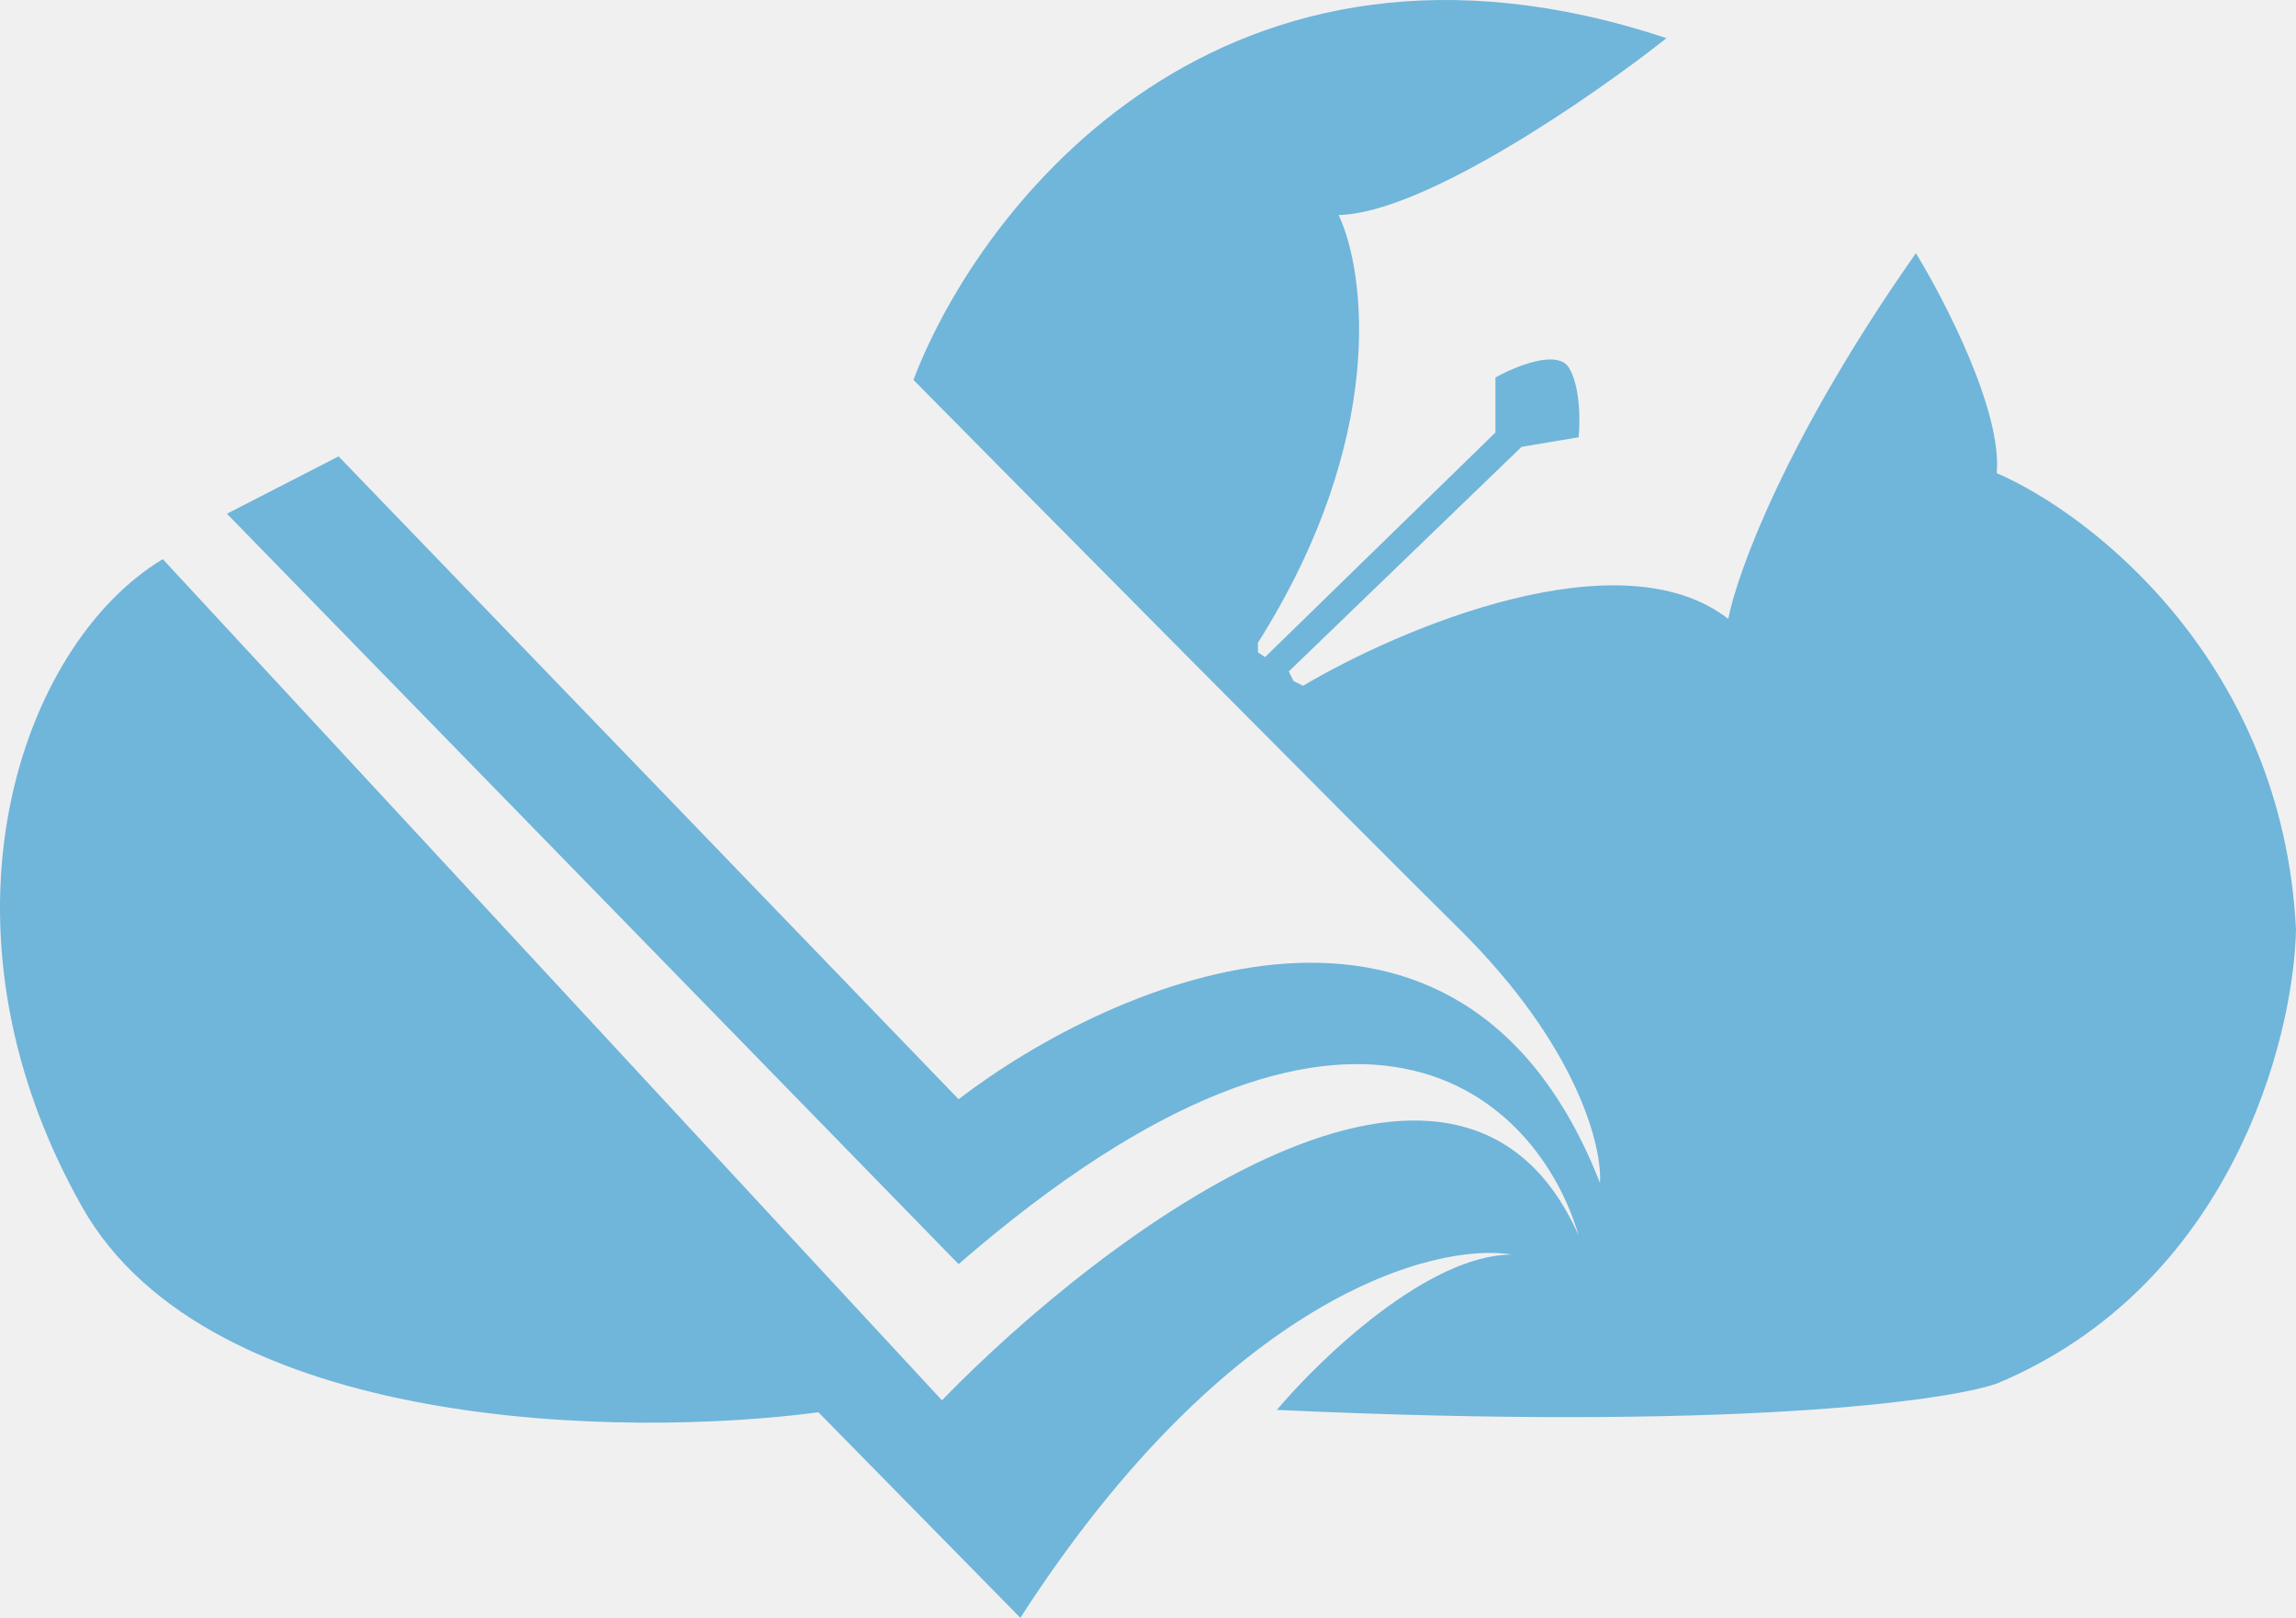
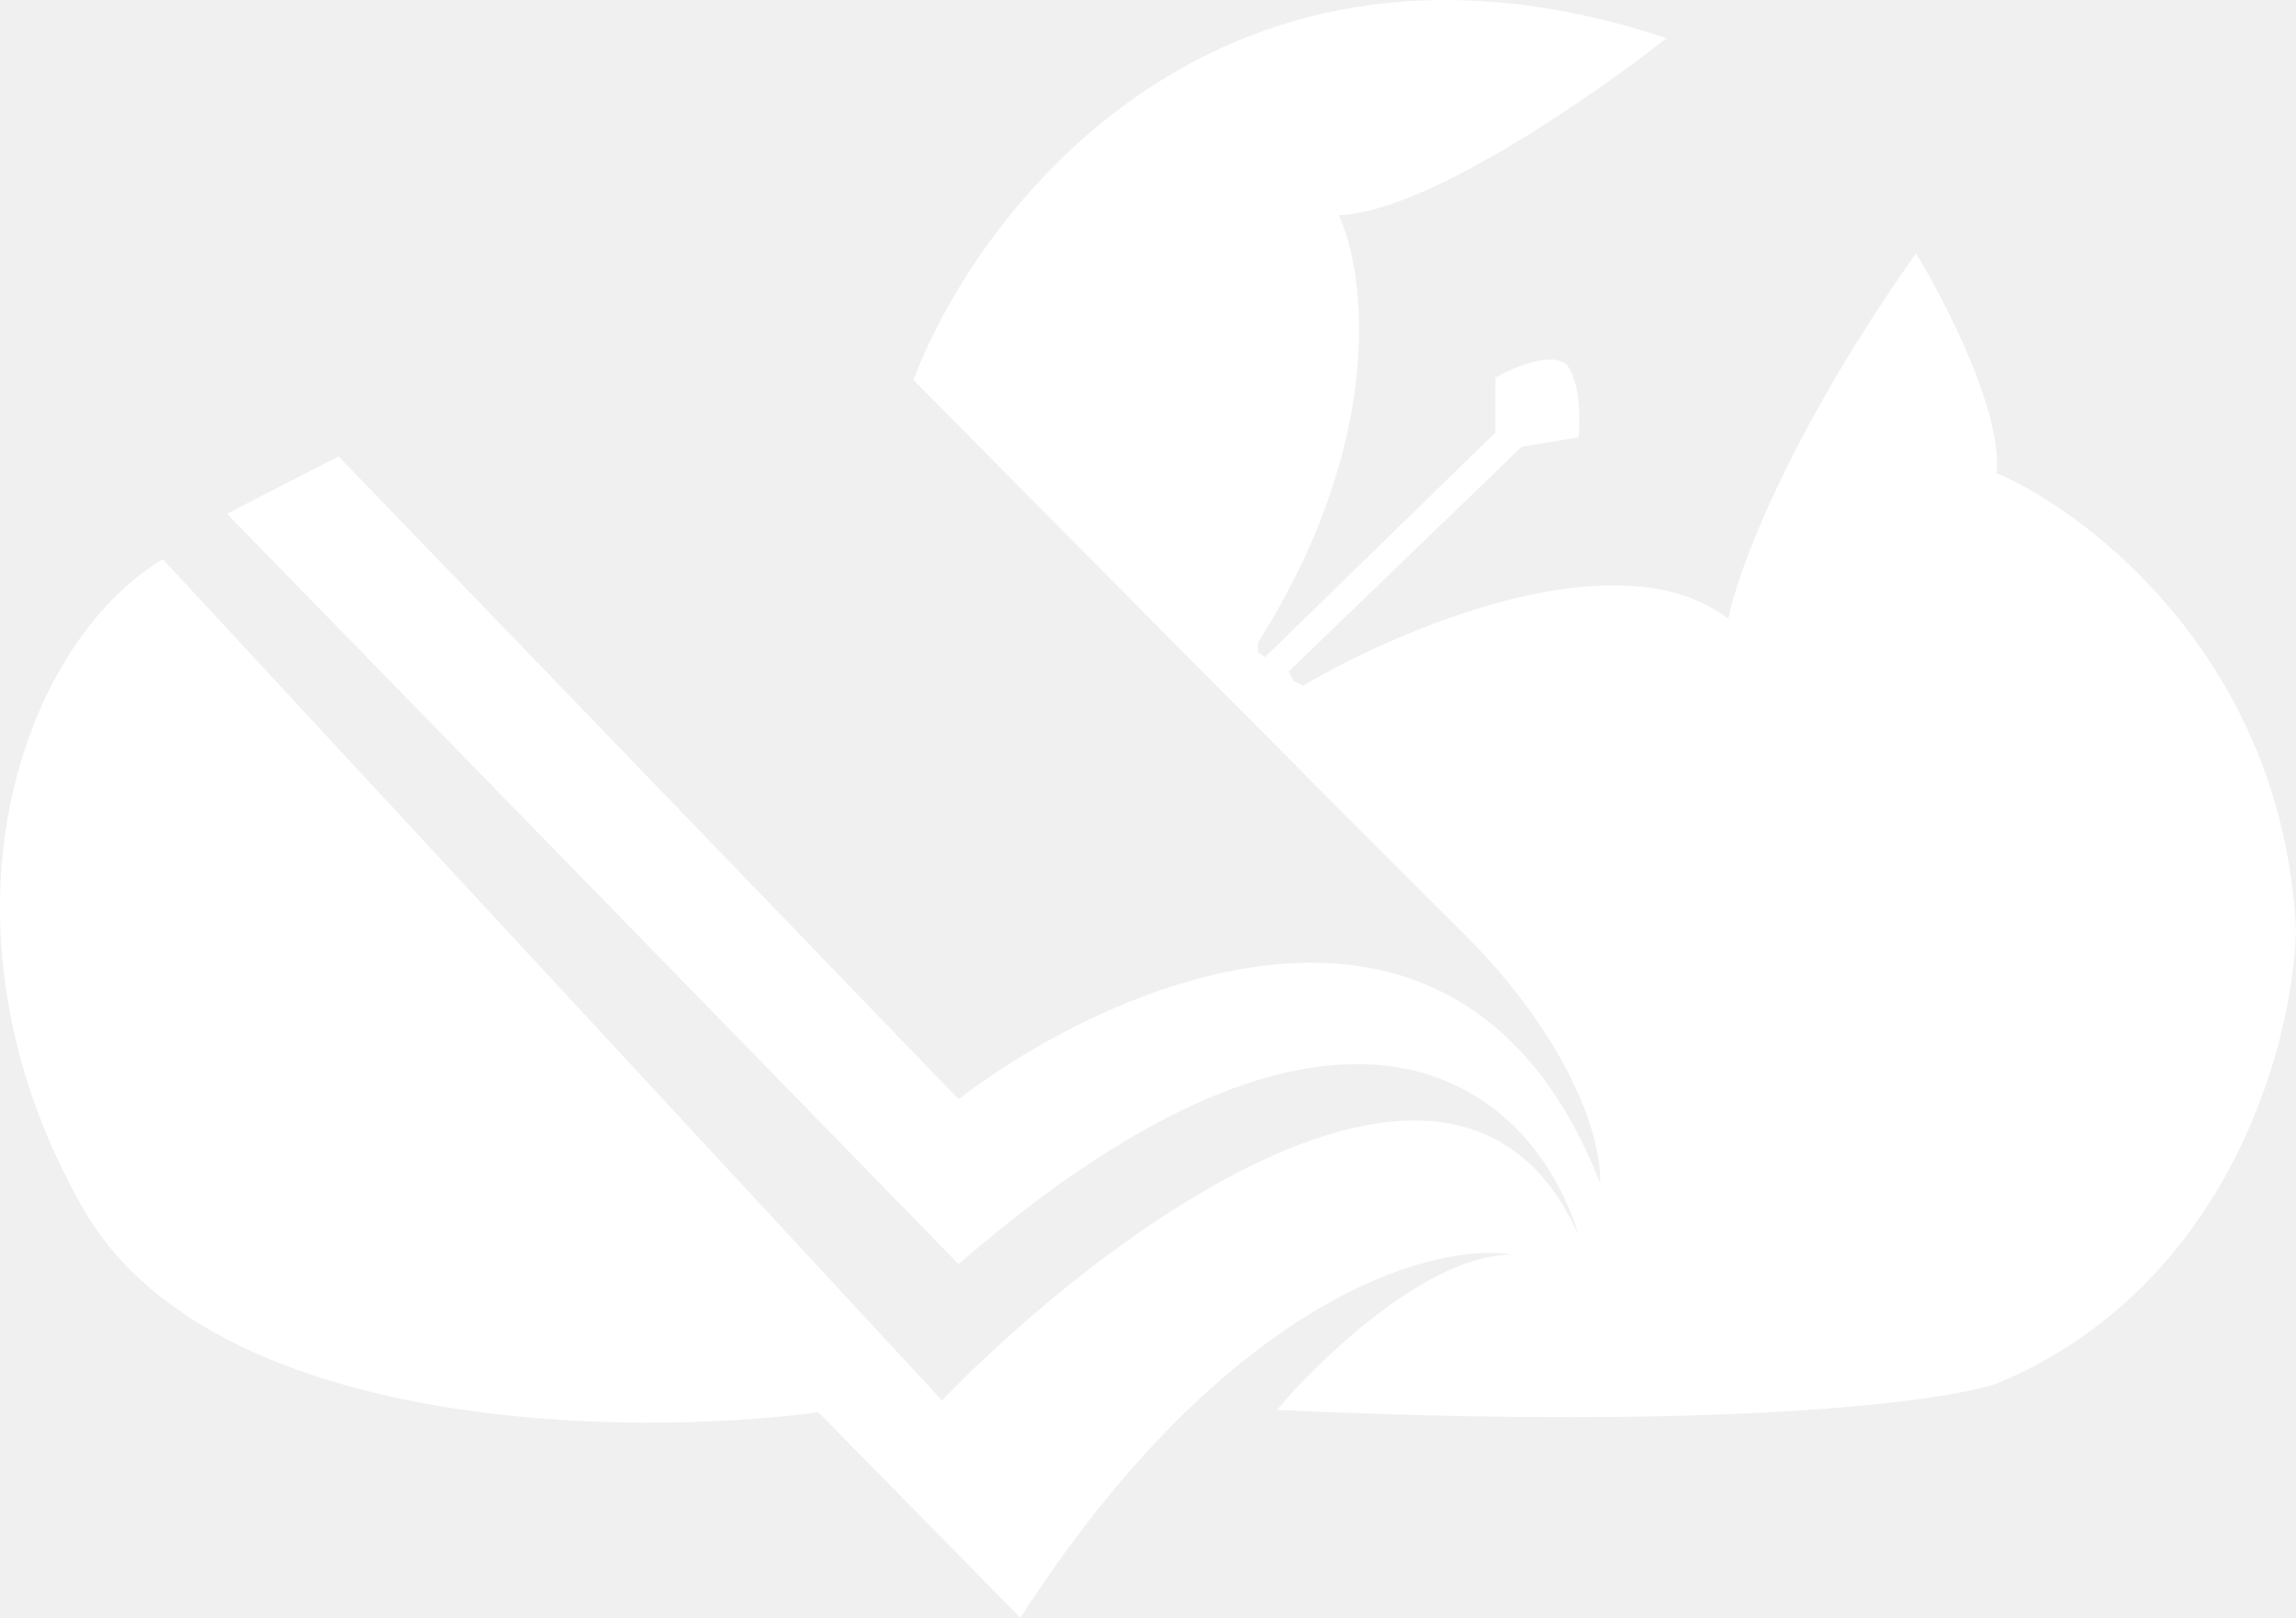
<svg xmlns="http://www.w3.org/2000/svg" width="955" height="673" viewBox="0 0 955 673" fill="none">
-   <g style="mix-blend-mode:darken">
-     <path d="M391.798 582.535L67.711 232.605C8.426 268.245 -32.085 384.705 34.116 502.011C87.077 595.856 260.385 598.11 340.419 587.506L424.405 673C510.565 539.39 596.659 516.592 628.936 521.894C594.156 521.894 549.231 564.972 531.117 586.512C720.036 595.26 809.424 582.866 830.503 575.576C927.729 535.016 954.012 432.754 955 386.693C949.467 275.352 869.696 213.716 830.503 196.816C832.874 171.367 809.095 125.24 796.908 105.357C743.157 181.706 722.474 238.569 718.851 257.458C673.794 222.465 582.167 261.434 541.986 285.293L538.033 283.305L536.057 279.328L632.888 185.881L656.602 181.905C657.261 175.608 657.392 161.028 652.65 153.075C647.907 145.122 630.253 152.412 622.019 157.052V179.916L526.176 273.364L523.212 271.375V267.399C576.963 182.302 568.005 113.31 556.807 89.451C592.377 88.656 662.53 40.077 693.161 15.886C508.984 -45.351 407.608 85.144 379.942 158.046C435.274 214.048 558.19 338.18 607.198 386.693C656.207 435.206 666.483 477.158 665.495 492.07C607.791 344.94 463.598 407.57 398.715 457.276L140.828 189.858L94.388 213.716L398.715 525.87C565.502 381.126 640.134 457.607 656.602 513.941C606.803 401.804 459.317 512.947 391.798 582.535Z" fill="#70B5DA" />
-   </g>
+   <path d="M391.798 582.535L67.711 232.605C8.426 268.245 -32.085 384.705 34.116 502.011C87.077 595.856 260.385 598.11 340.419 587.506L424.405 673C510.565 539.39 596.659 516.592 628.936 521.894C594.156 521.894 549.231 564.972 531.117 586.512C720.036 595.26 809.424 582.866 830.503 575.576C927.729 535.016 954.012 432.754 955 386.693C949.467 275.352 869.696 213.716 830.503 196.816C832.874 171.367 809.095 125.24 796.908 105.357C743.157 181.706 722.474 238.569 718.851 257.458C673.794 222.465 582.167 261.434 541.986 285.293L538.033 283.305L536.057 279.328L632.888 185.881L656.602 181.905C657.261 175.608 657.392 161.028 652.65 153.075C647.907 145.122 630.253 152.412 622.019 157.052V179.916L526.176 273.364L523.212 271.375V267.399C576.963 182.302 568.005 113.31 556.807 89.451C592.377 88.656 662.53 40.077 693.161 15.886C508.984 -45.351 407.608 85.144 379.942 158.046C435.274 214.048 558.19 338.18 607.198 386.693C656.207 435.206 666.483 477.158 665.495 492.07C607.791 344.94 463.598 407.57 398.715 457.276L140.828 189.858L94.388 213.716L398.715 525.87C565.502 381.126 640.134 457.607 656.602 513.941C606.803 401.804 459.317 512.947 391.798 582.535Z" fill="white" />
</svg>
